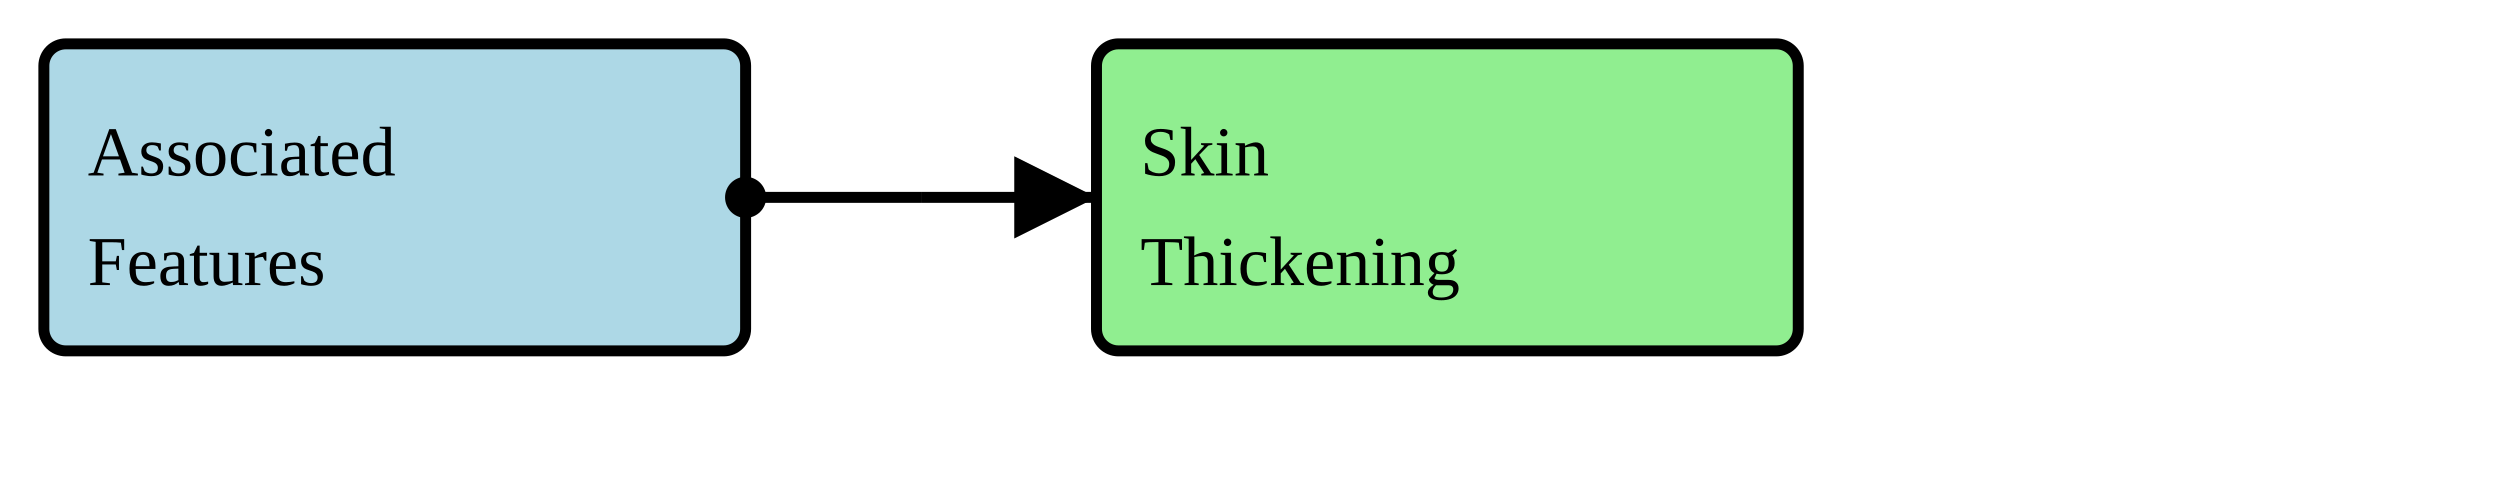
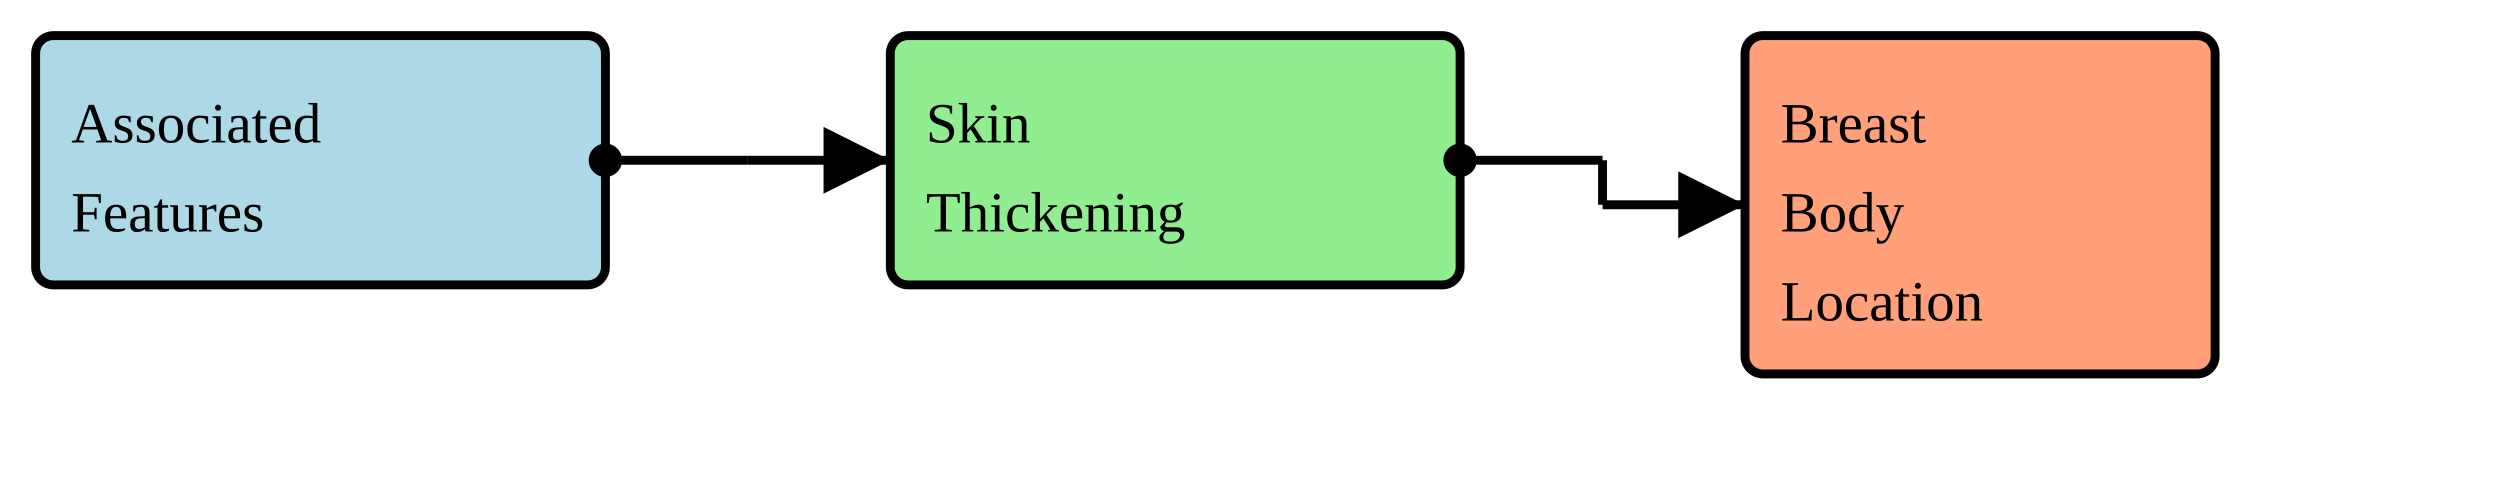
- <svg xmlns="http://www.w3.org/2000/svg" version="1.1" width="427.5" height="82.5">
+ <svg xmlns="http://www.w3.org/2000/svg" version="1.1" width="526.5" height="101.25">
  <defs>
    <marker id="arrowStart" markerWidth="3.75" markerHeight="3.75" markerUnits="px" refX="1.875" refY="1.875">
      <circle fill="Black" stroke-width="0" cx="1.875" cy="1.875" r="1.875" />
    </marker>
    <marker id="arrowEnd" markerWidth="7.5" markerHeight="7.5" markerUnits="px" refX="7.5" refY="3.75">
      <polygon fill="Black" stroke-width="0" points="0 0 7.5 3.75 0 7.5" />
    </marker>
  </defs>
  <g>
    <g>
      <rect fill="LightBlue" stroke="Black" stroke-width="1.875" x="7.5" y="7.5" width="120" height="52.5" rx="3.75" ry="3.75" />
      <a href="./StructureDefinition-BreastRadMammoAssociatedFeatures.html" target="_blank">
        <text x="15" y="30">Associated</text>
      </a>
      <a href="./StructureDefinition-BreastRadMammoAssociatedFeatures.html" target="_blank">
        <text x="15" y="48.75">Features</text>
      </a>
    </g>
    <line stroke="Black" stroke-width="1.875" marker-end="url(#arrowEnd)" x1="157.5" y1="33.75" x2="187.5" y2="33.75" />
    <line stroke="Black" stroke-width="1.875" marker-start="url(#arrowStart)" x1="127.5" y1="33.75" x2="157.5" y2="33.75" />
    <line stroke="Black" stroke-width="1.875" x1="157.5" y1="33.75" x2="157.5" y2="33.75" />
  </g>
  <g>
    <g>
      <rect fill="LightGreen" stroke="Black" stroke-width="1.875" x="187.5" y="7.5" width="120" height="52.5" rx="3.75" ry="3.75" />
      <text x="195" y="30">Skin</text>
      <text x="195" y="48.75">Thickening</text>
    </g>
+     <line stroke="Black" stroke-width="1.875" marker-end="url(#arrowEnd)" x1="337.5" y1="43.125" x2="367.5" y2="43.125" />
+     <line stroke="Black" stroke-width="1.875" marker-start="url(#arrowStart)" x1="307.5" y1="33.75" x2="337.5" y2="33.75" />
+     <line stroke="Black" stroke-width="1.875" x1="337.5" y1="33.75" x2="337.5" y2="43.125" />
  </g>
-   <g />
+   <g>
+     <g>
+       <rect fill="LightSalmon" stroke="Black" stroke-width="1.875" x="367.5" y="7.5" width="99" height="71.25" rx="3.75" ry="3.75" />
+       <a href="./StructureDefinition-BreastBodyLocation.html" target="_blank">
+         <text x="375" y="30">Breast</text>
+       </a>
+       <a href="./StructureDefinition-BreastBodyLocation.html" target="_blank">
+         <text x="375" y="48.75">Body</text>
+       </a>
+       <a href="./StructureDefinition-BreastBodyLocation.html" target="_blank">
+         <text x="375" y="67.5">Location</text>
+       </a>
+     </g>
+   </g>
</svg>
